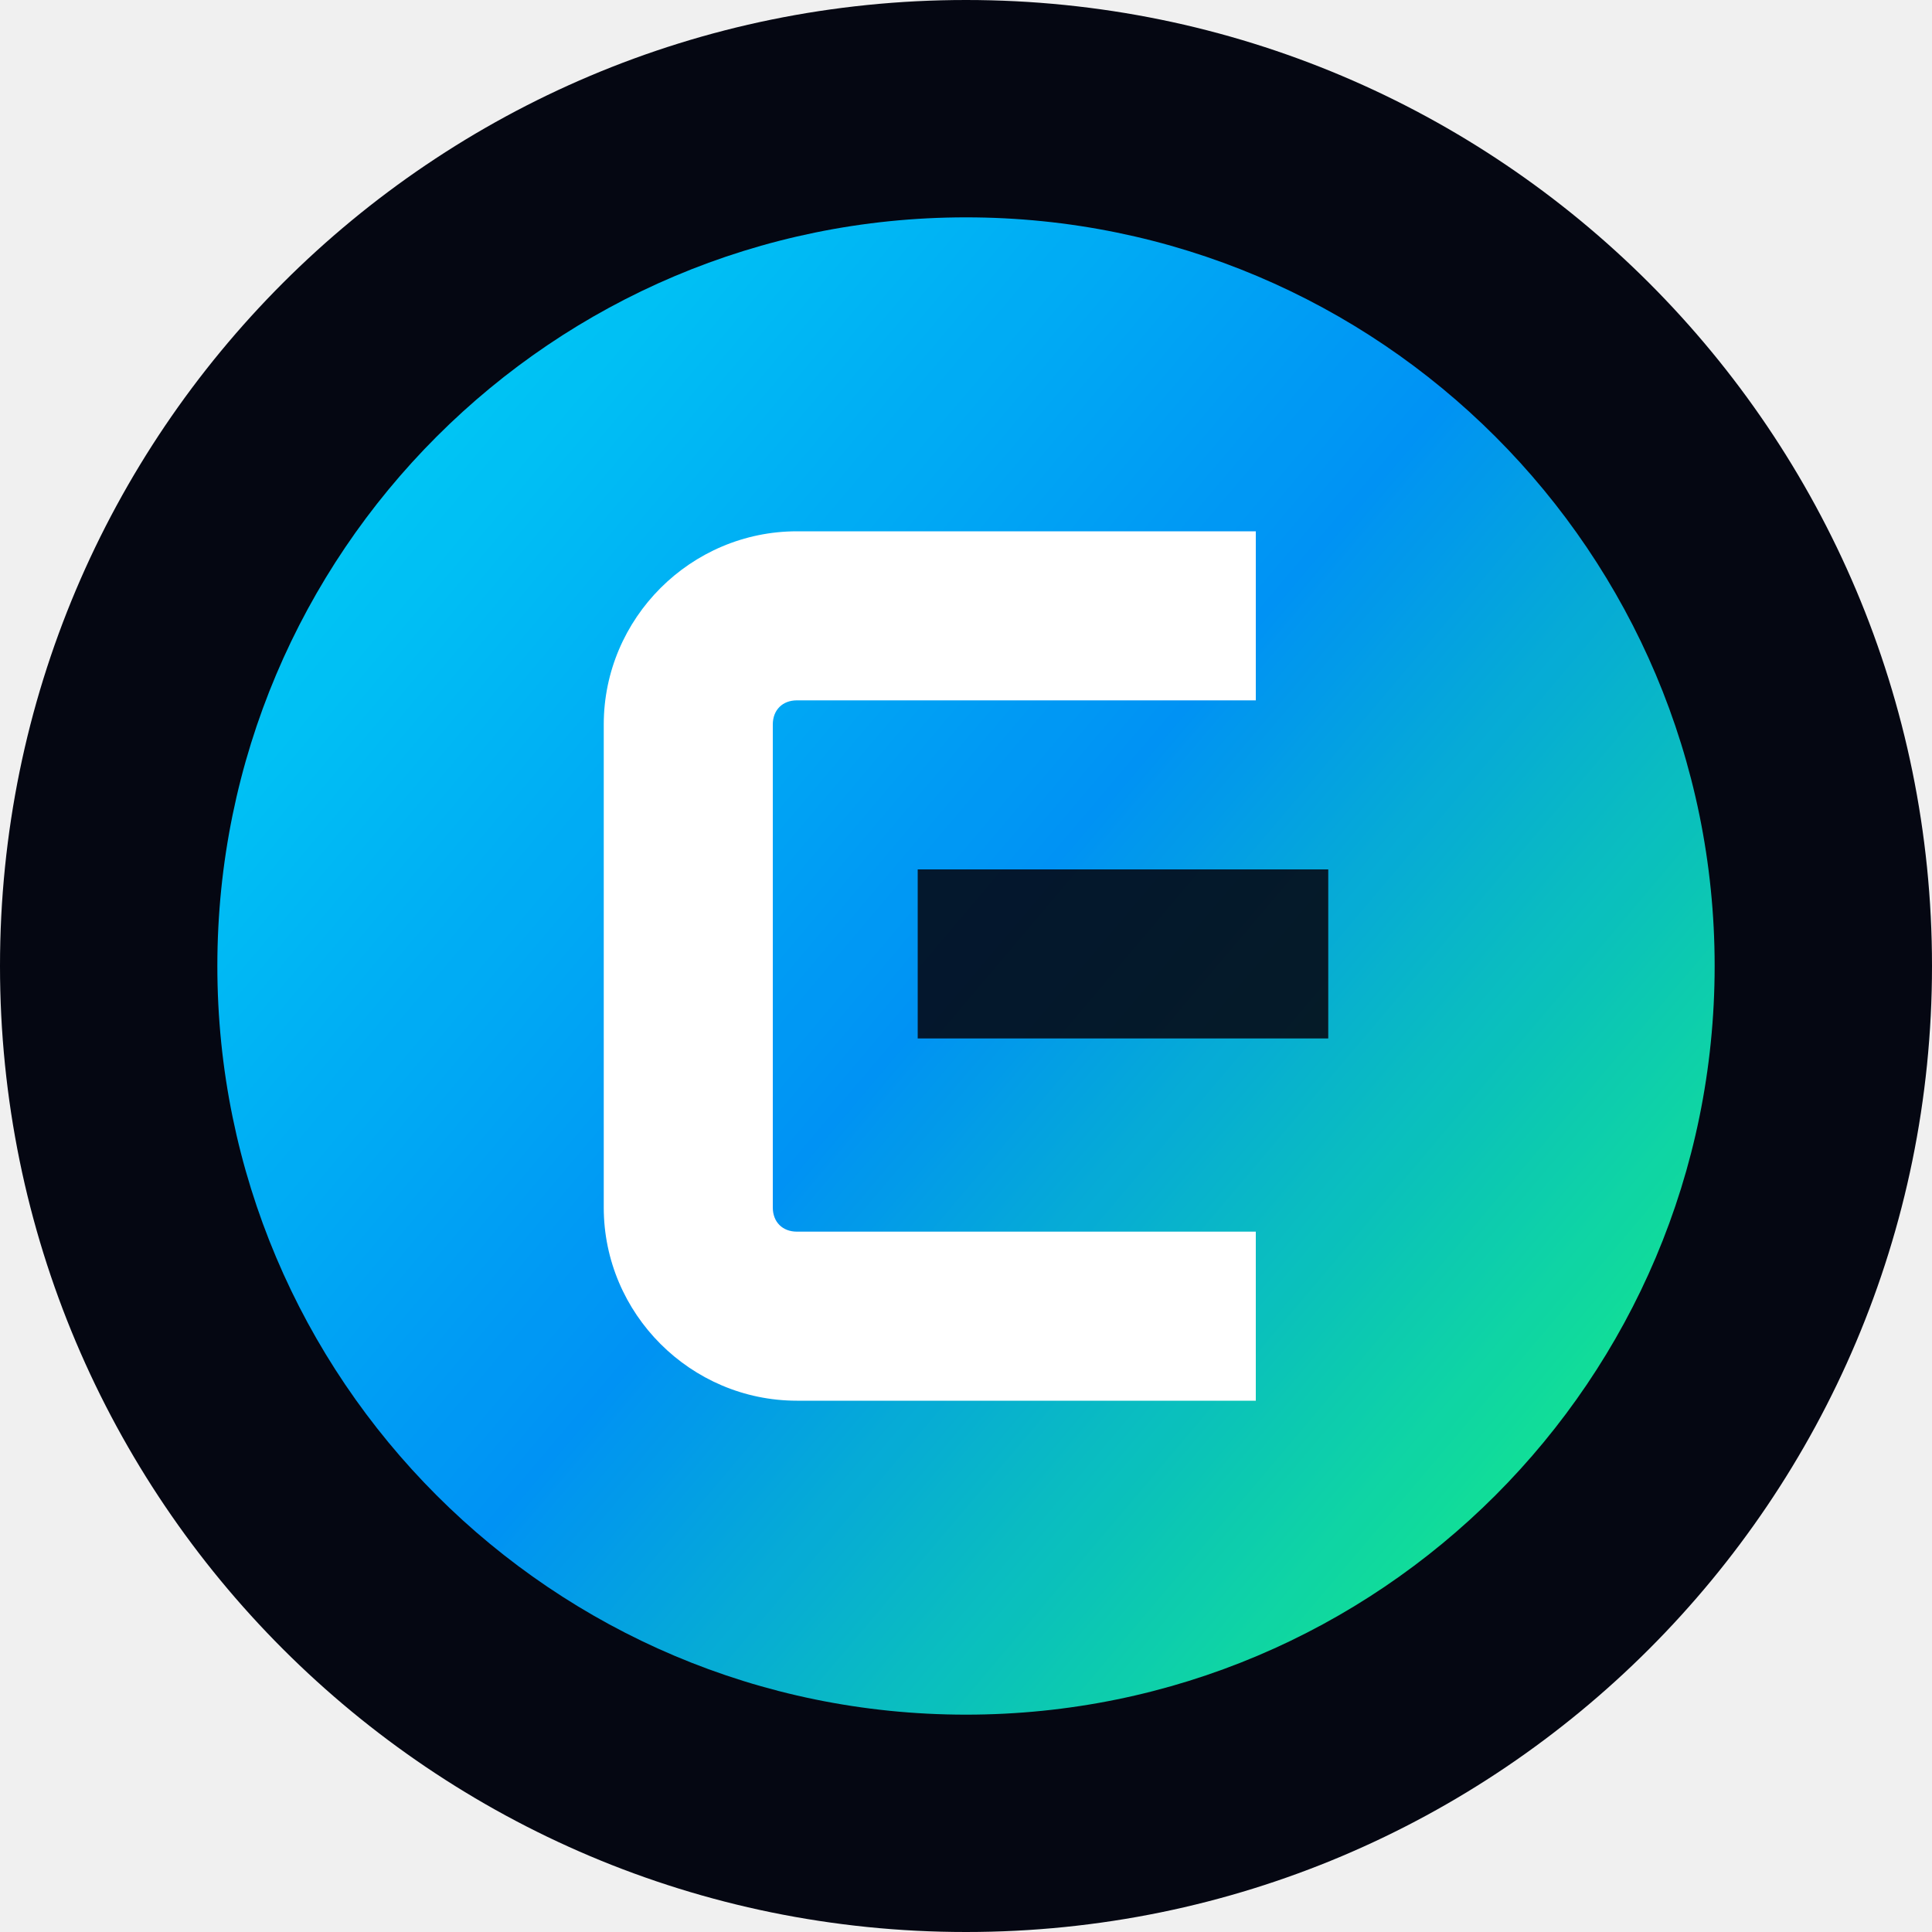
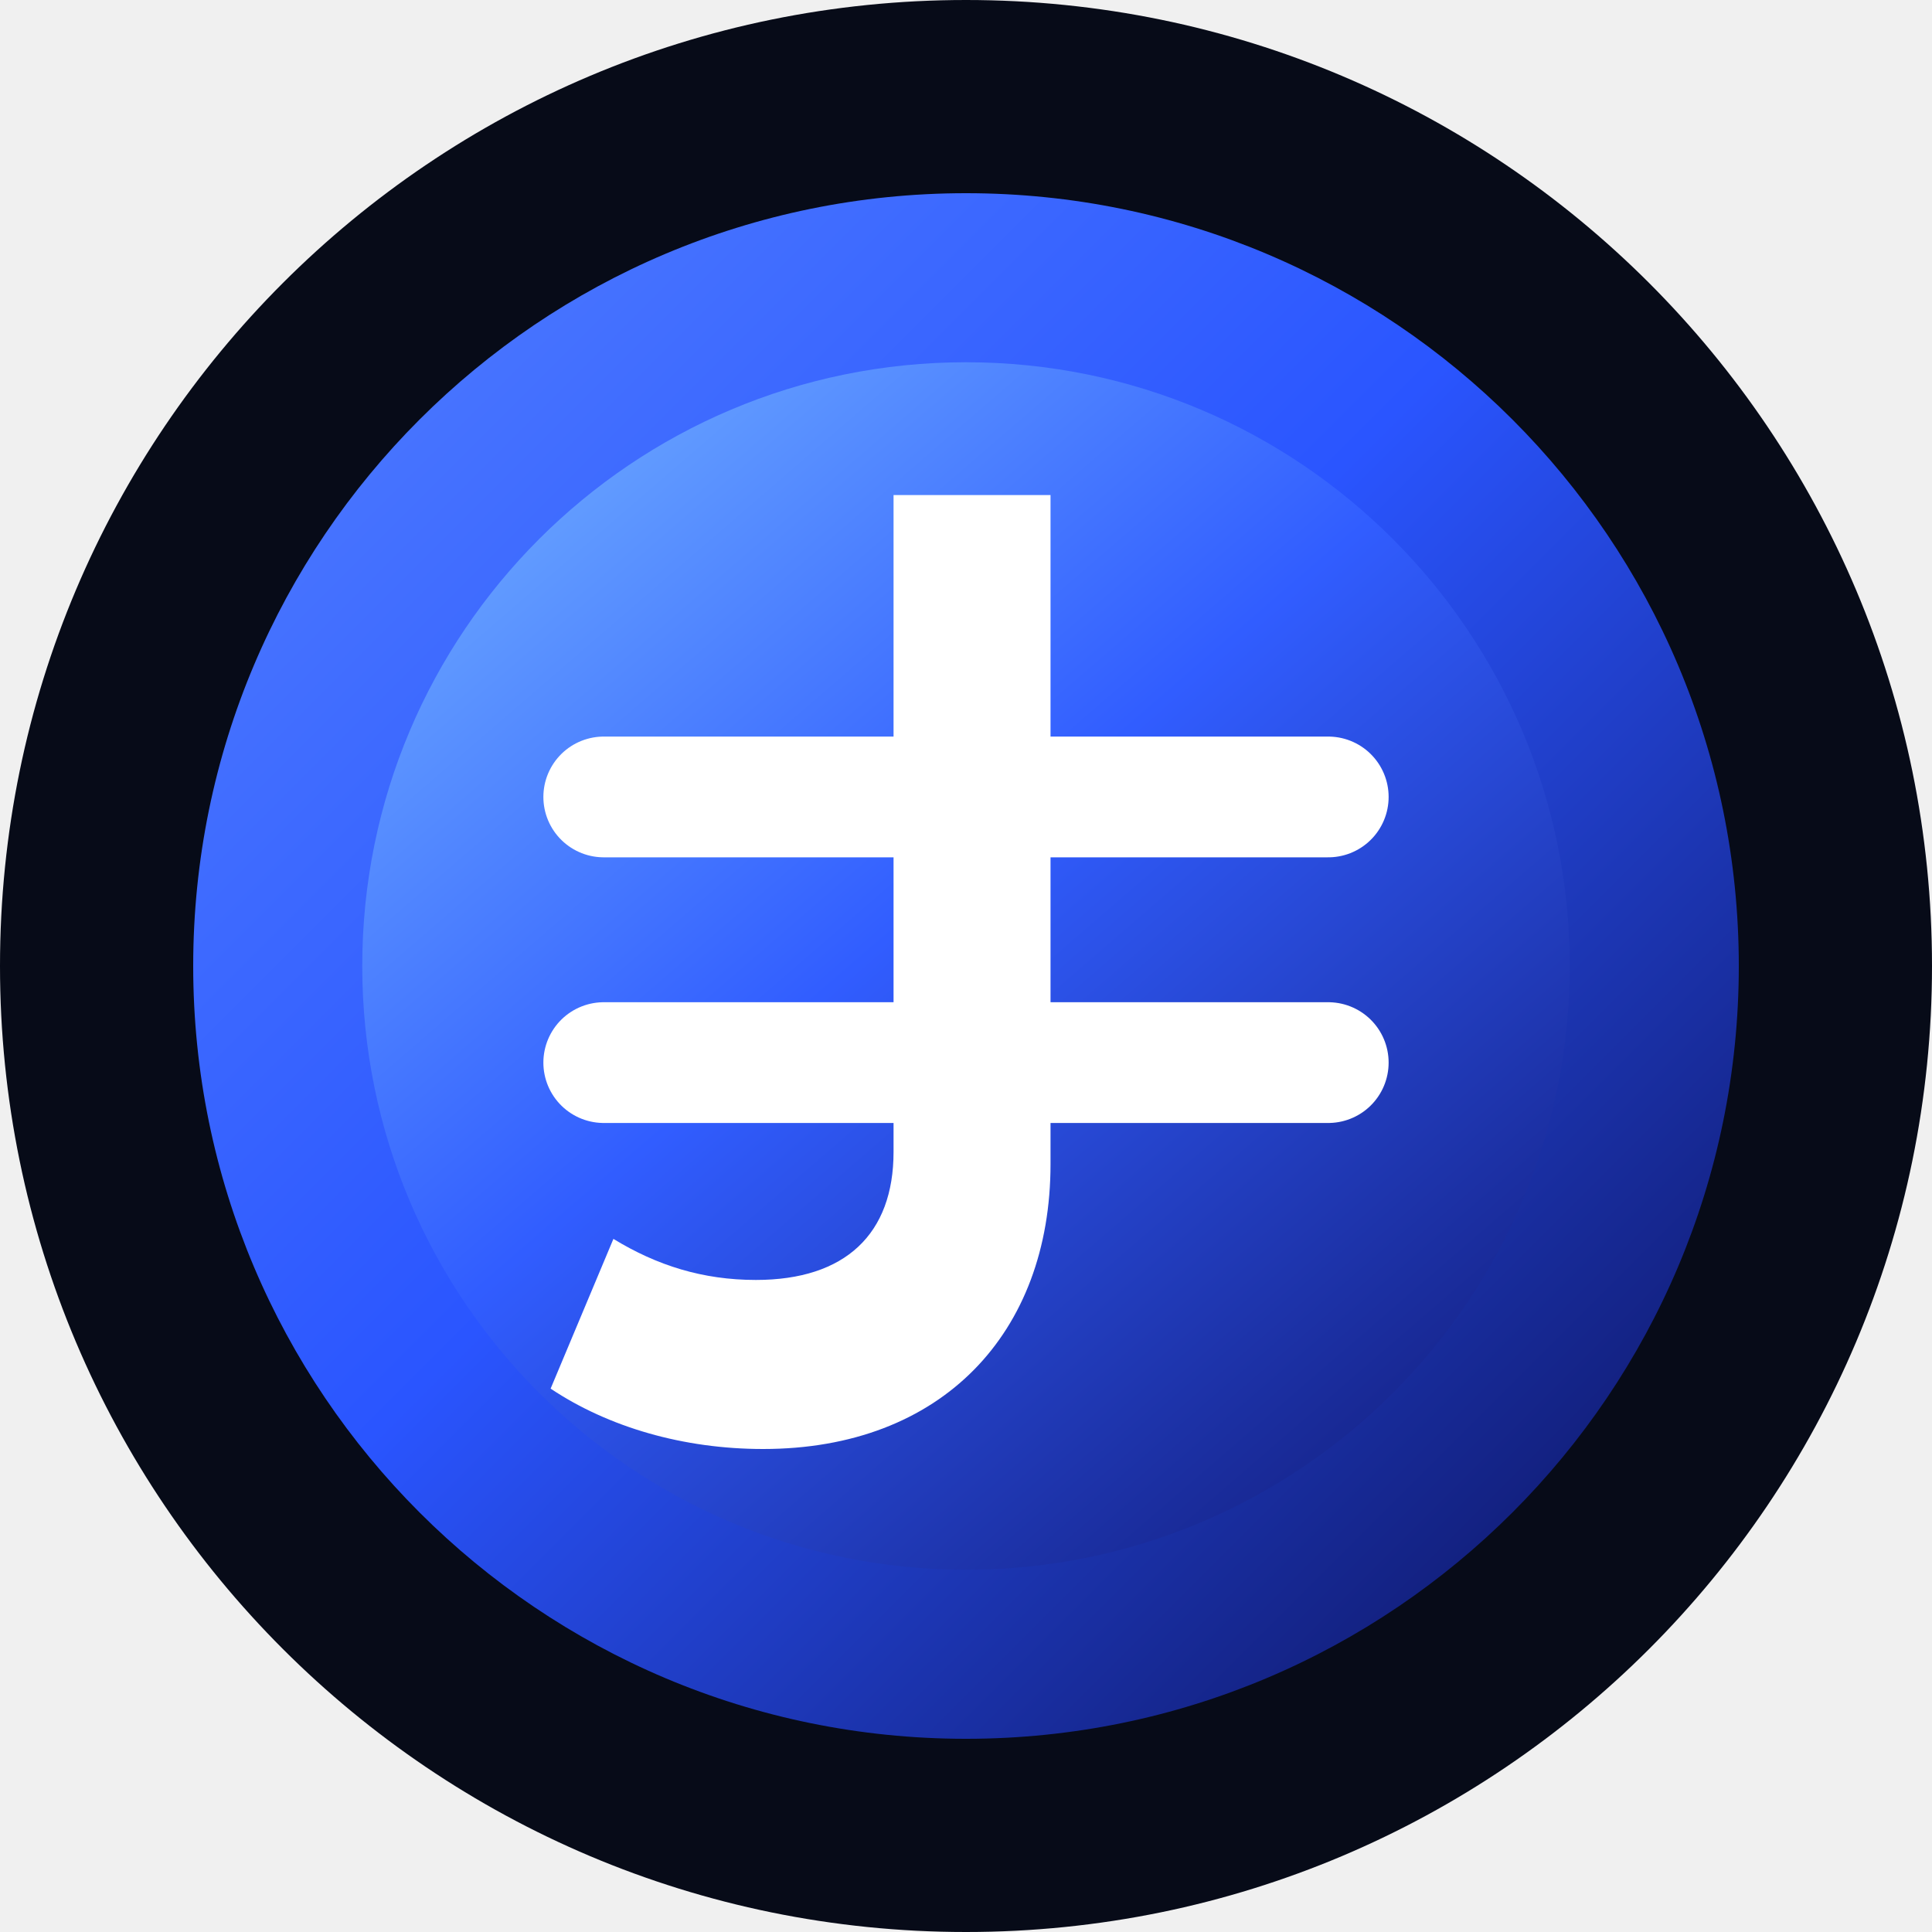
<svg xmlns="http://www.w3.org/2000/svg" width="80" height="80" viewBox="0 0 80 80" fill="none">
-   <rect width="80" height="80" rx="40" fill="#050712" />
-   <circle cx="40" cy="40" r="31" fill="url(#cuahA)" opacity="0.95" />
-   <path d="M25 30C25 25.6 28.6 22 33 22H52V29H33C32.4 29 32 29.4 32 30V50C32 50.6 32.4 51 33 51H52V58H33C28.6 58 25 54.4 25 50V30Z" fill="white" />
-   <path d="M38 36H55V43H38V36Z" fill="#050712" opacity="0.88" />
+   <rect width="80" height="80" rx="40" fill="#070B18" />
+   <circle cx="40" cy="40" r="32" fill="url(#cuahGlow)" />
+   <circle cx="40" cy="40" r="25" fill="url(#cuahCore)" />
+   <path d="M25 33H55" stroke="white" stroke-width="5" stroke-linecap="round" />
+   <path d="M25 44H55" stroke="white" stroke-width="5" stroke-linecap="round" />
+   <path d="M43.5 20.5V48.2C43.5 55.2 39 60 31.6 60C28.3 60 25.2 59.1 22.8 57.5L25.4 51.3C27.2 52.4 29.1 53 31.3 53C35 53 37 51.1 37 47.7V20.5H43.5Z" fill="white" />
  <defs>
-     <linearGradient id="cuahA" x1="14" x2="66" y1="18" y2="62" gradientUnits="userSpaceOnUse">
-       <stop stop-color="#00D4FF" />
-       <stop offset="0.5" stop-color="#0099FF" />
-       <stop offset="1" stop-color="#14F195" />
+     <linearGradient id="cuahGlow" x1="14" x2="66" y1="14" y2="66" gradientUnits="userSpaceOnUse">
+       <stop stop-color="#4B78FF" />
+       <stop offset="0.45" stop-color="#2A55FF" />
+       <stop offset="1" stop-color="#101A70" />
+     </linearGradient>
+     <linearGradient id="cuahCore" x1="20" x2="58" y1="18" y2="62" gradientUnits="userSpaceOnUse">
+       <stop stop-color="#6BA8FF" />
+       <stop offset="0.46" stop-color="#315DFF" />
+       <stop offset="1" stop-color="#152287" />
    </linearGradient>
  </defs>
</svg>
